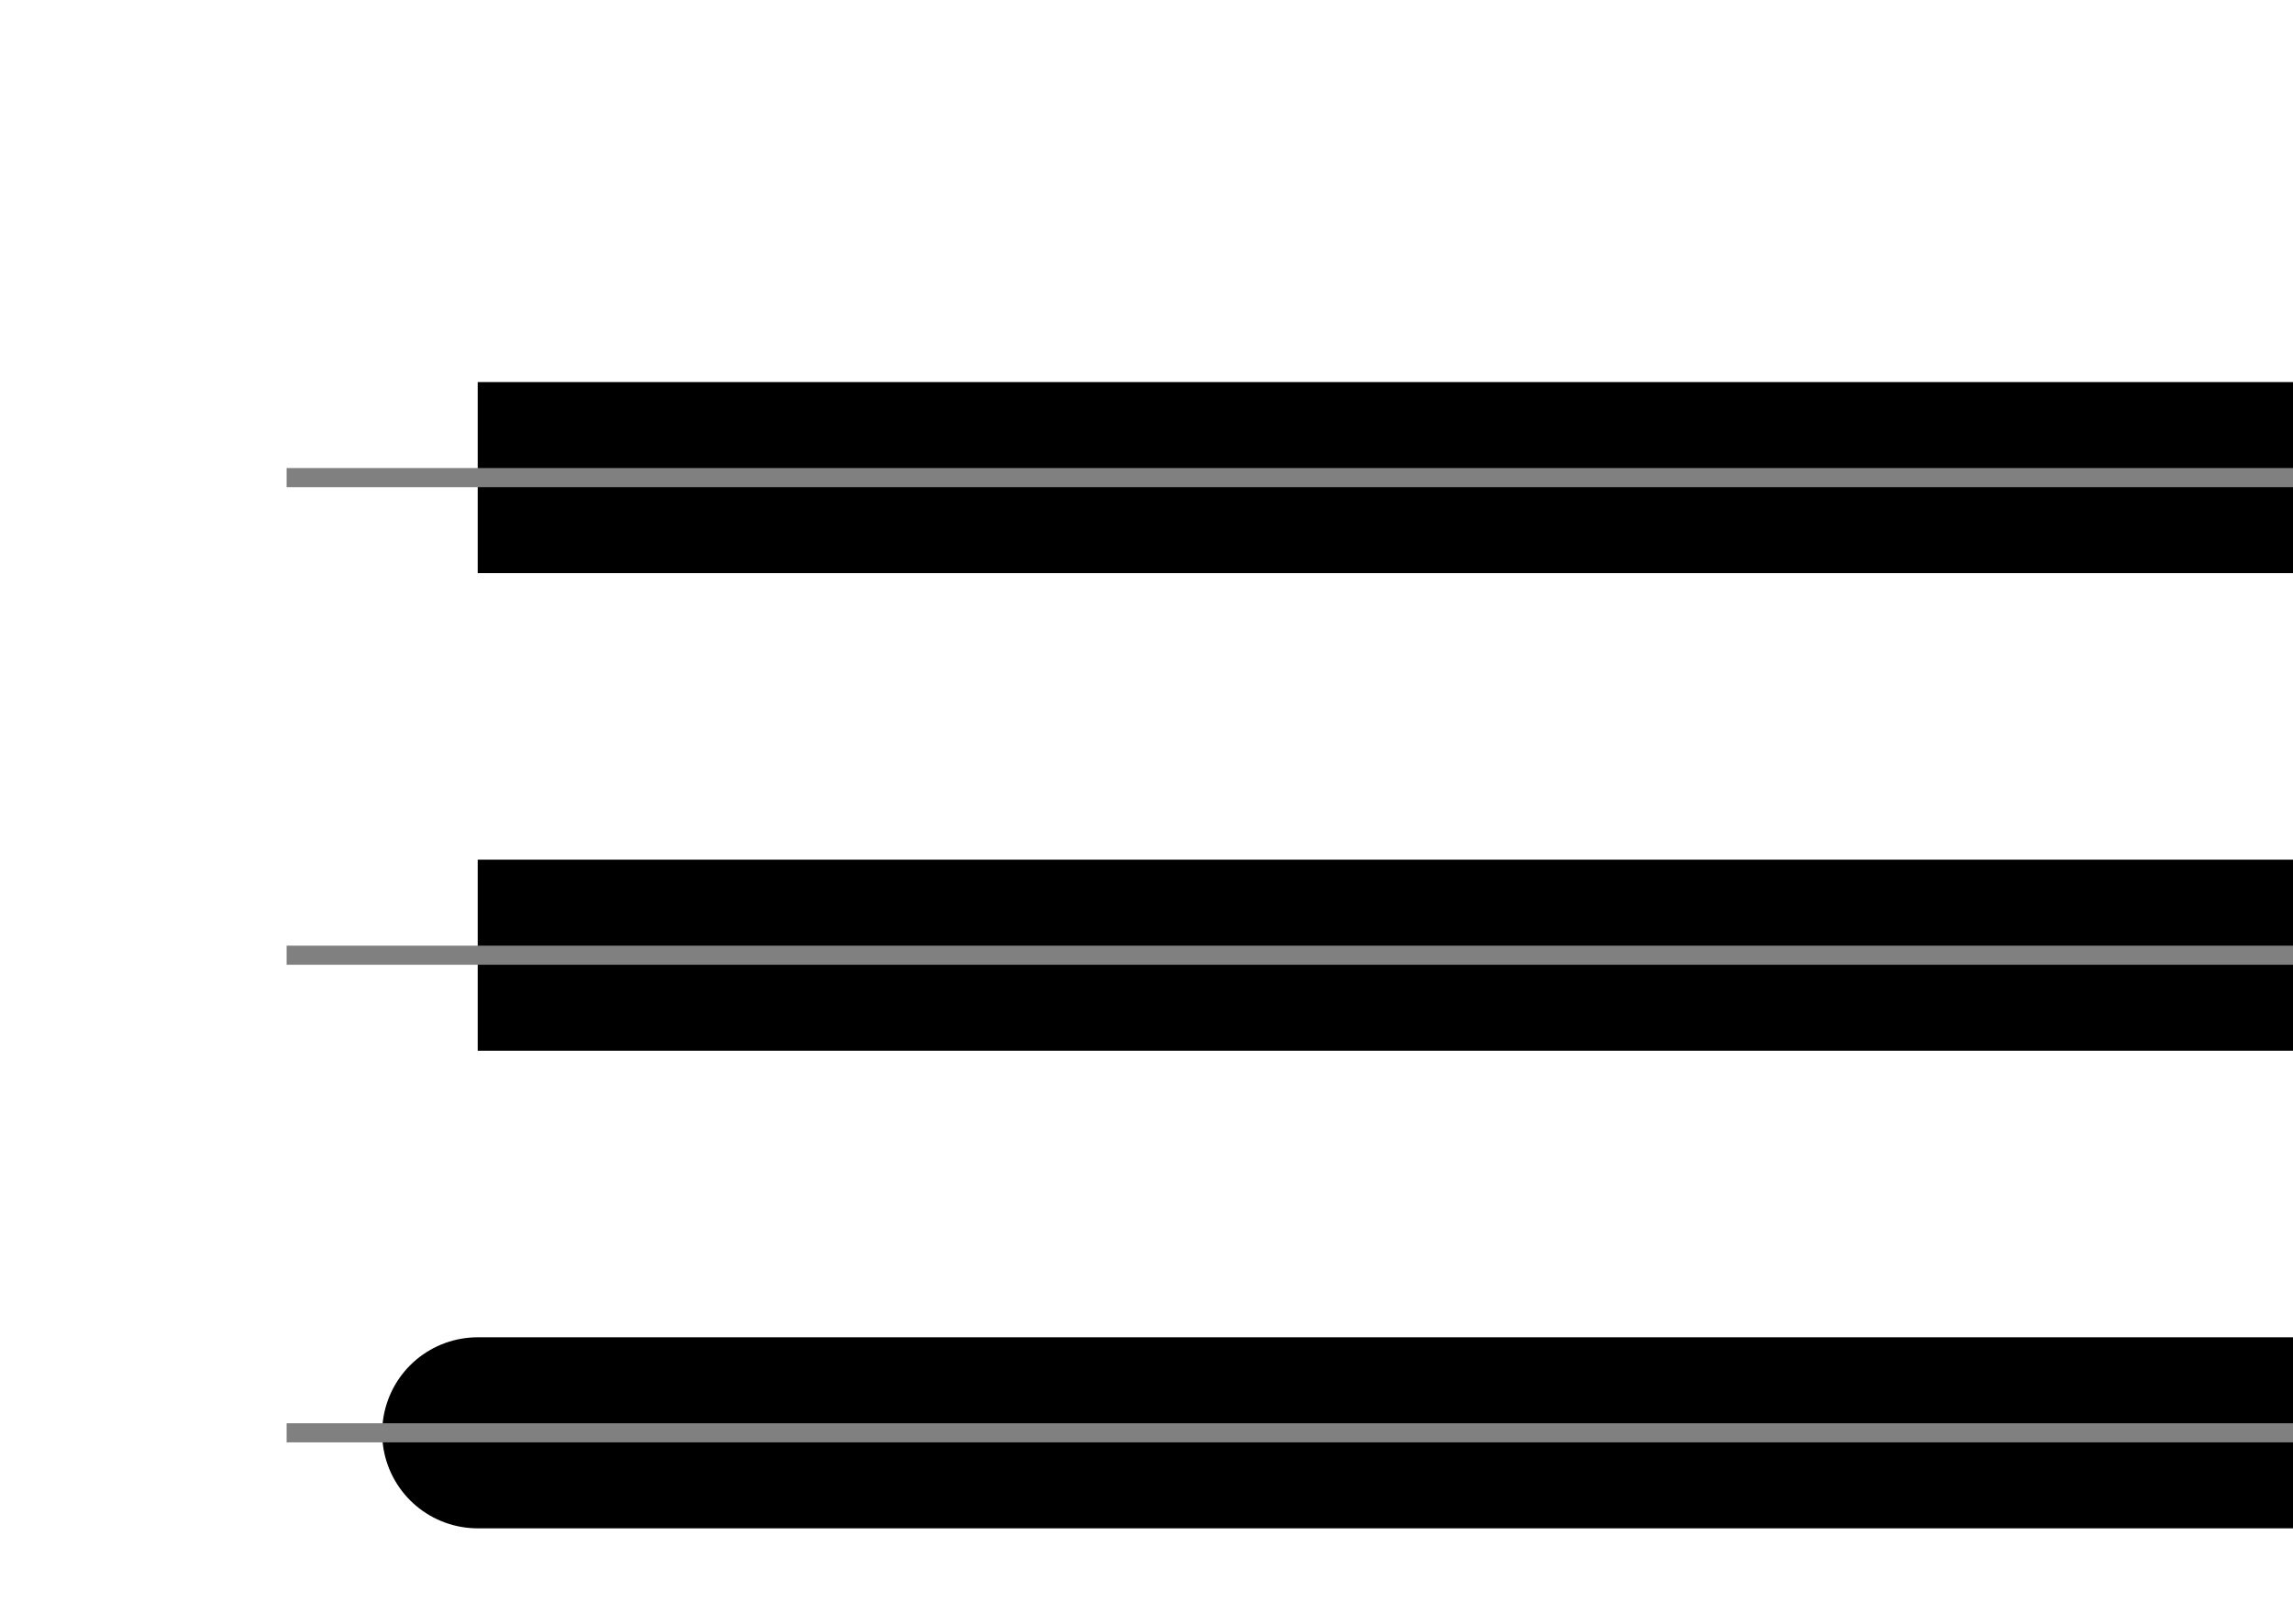
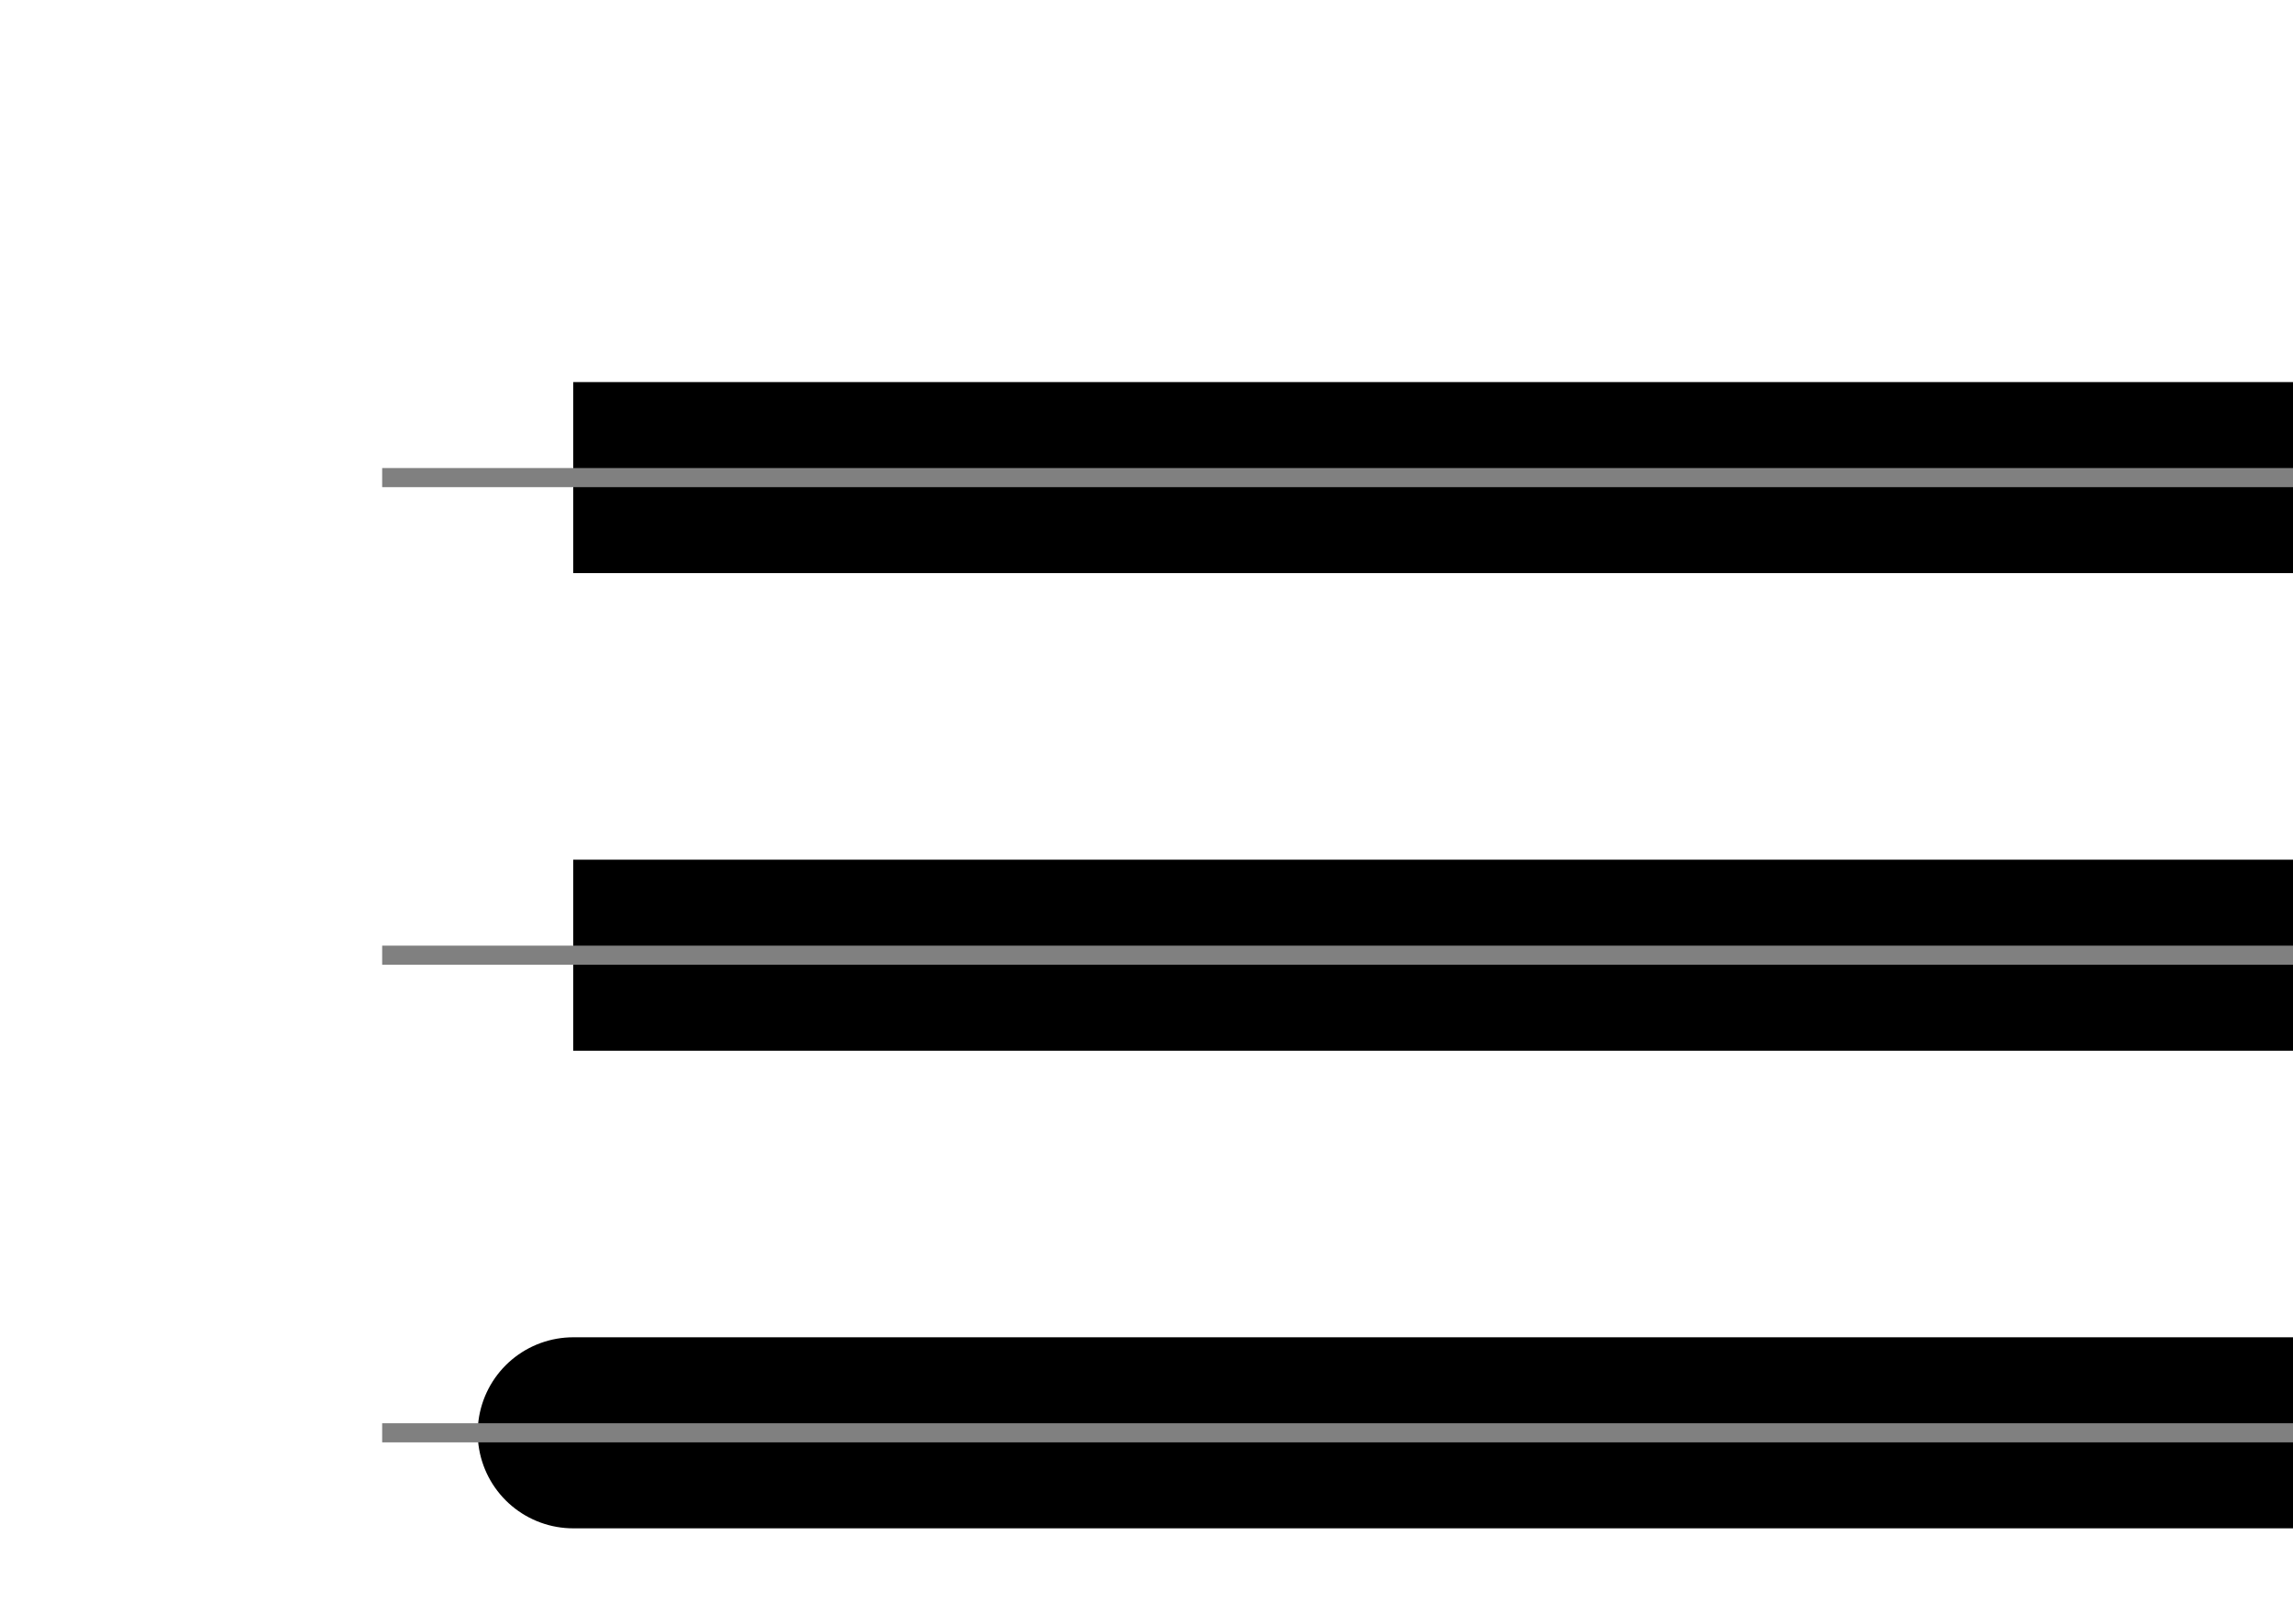
<svg xmlns="http://www.w3.org/2000/svg" ref0="svg-top" height="100%" width="100%" ref1="svg-end">
-   <g transform="translate(50,50)" ref="svg-g">
+   <g transform="translate(60,50)" ref="svg-g">
    <line x1="0" y1="0" x2="200" y2="0" stroke-width="20" stroke="black" ref="line1" />
    <line x1="0" y1="50" x2="200" y2="50" stroke-width="20" stroke="black" stroke-linecap="butt" />
    <line x1="0" y1="100" x2="200" y2="100" stroke-width="20" stroke="black" stroke-linecap="round" />
    <line x1="0" y1="150" x2="200" y2="150" stroke-width="20" stroke="black" stroke-linecap="square" ref="line4" />
    <line x1="-20" y1="0" x2="220" y2="0" stroke-width="2" stroke="gray" ref="lineEx1" />
    <line x1="-20" y1="50" x2="220" y2="50" stroke-width="2" stroke="gray" />
    <line x1="-20" y1="100" x2="220" y2="100" stroke-width="2" stroke="gray" />
    <line x1="-20" y1="150" x2="220" y2="150" stroke-width="2" stroke="gray" ref="lineEx4" />
  </g>
</svg>
